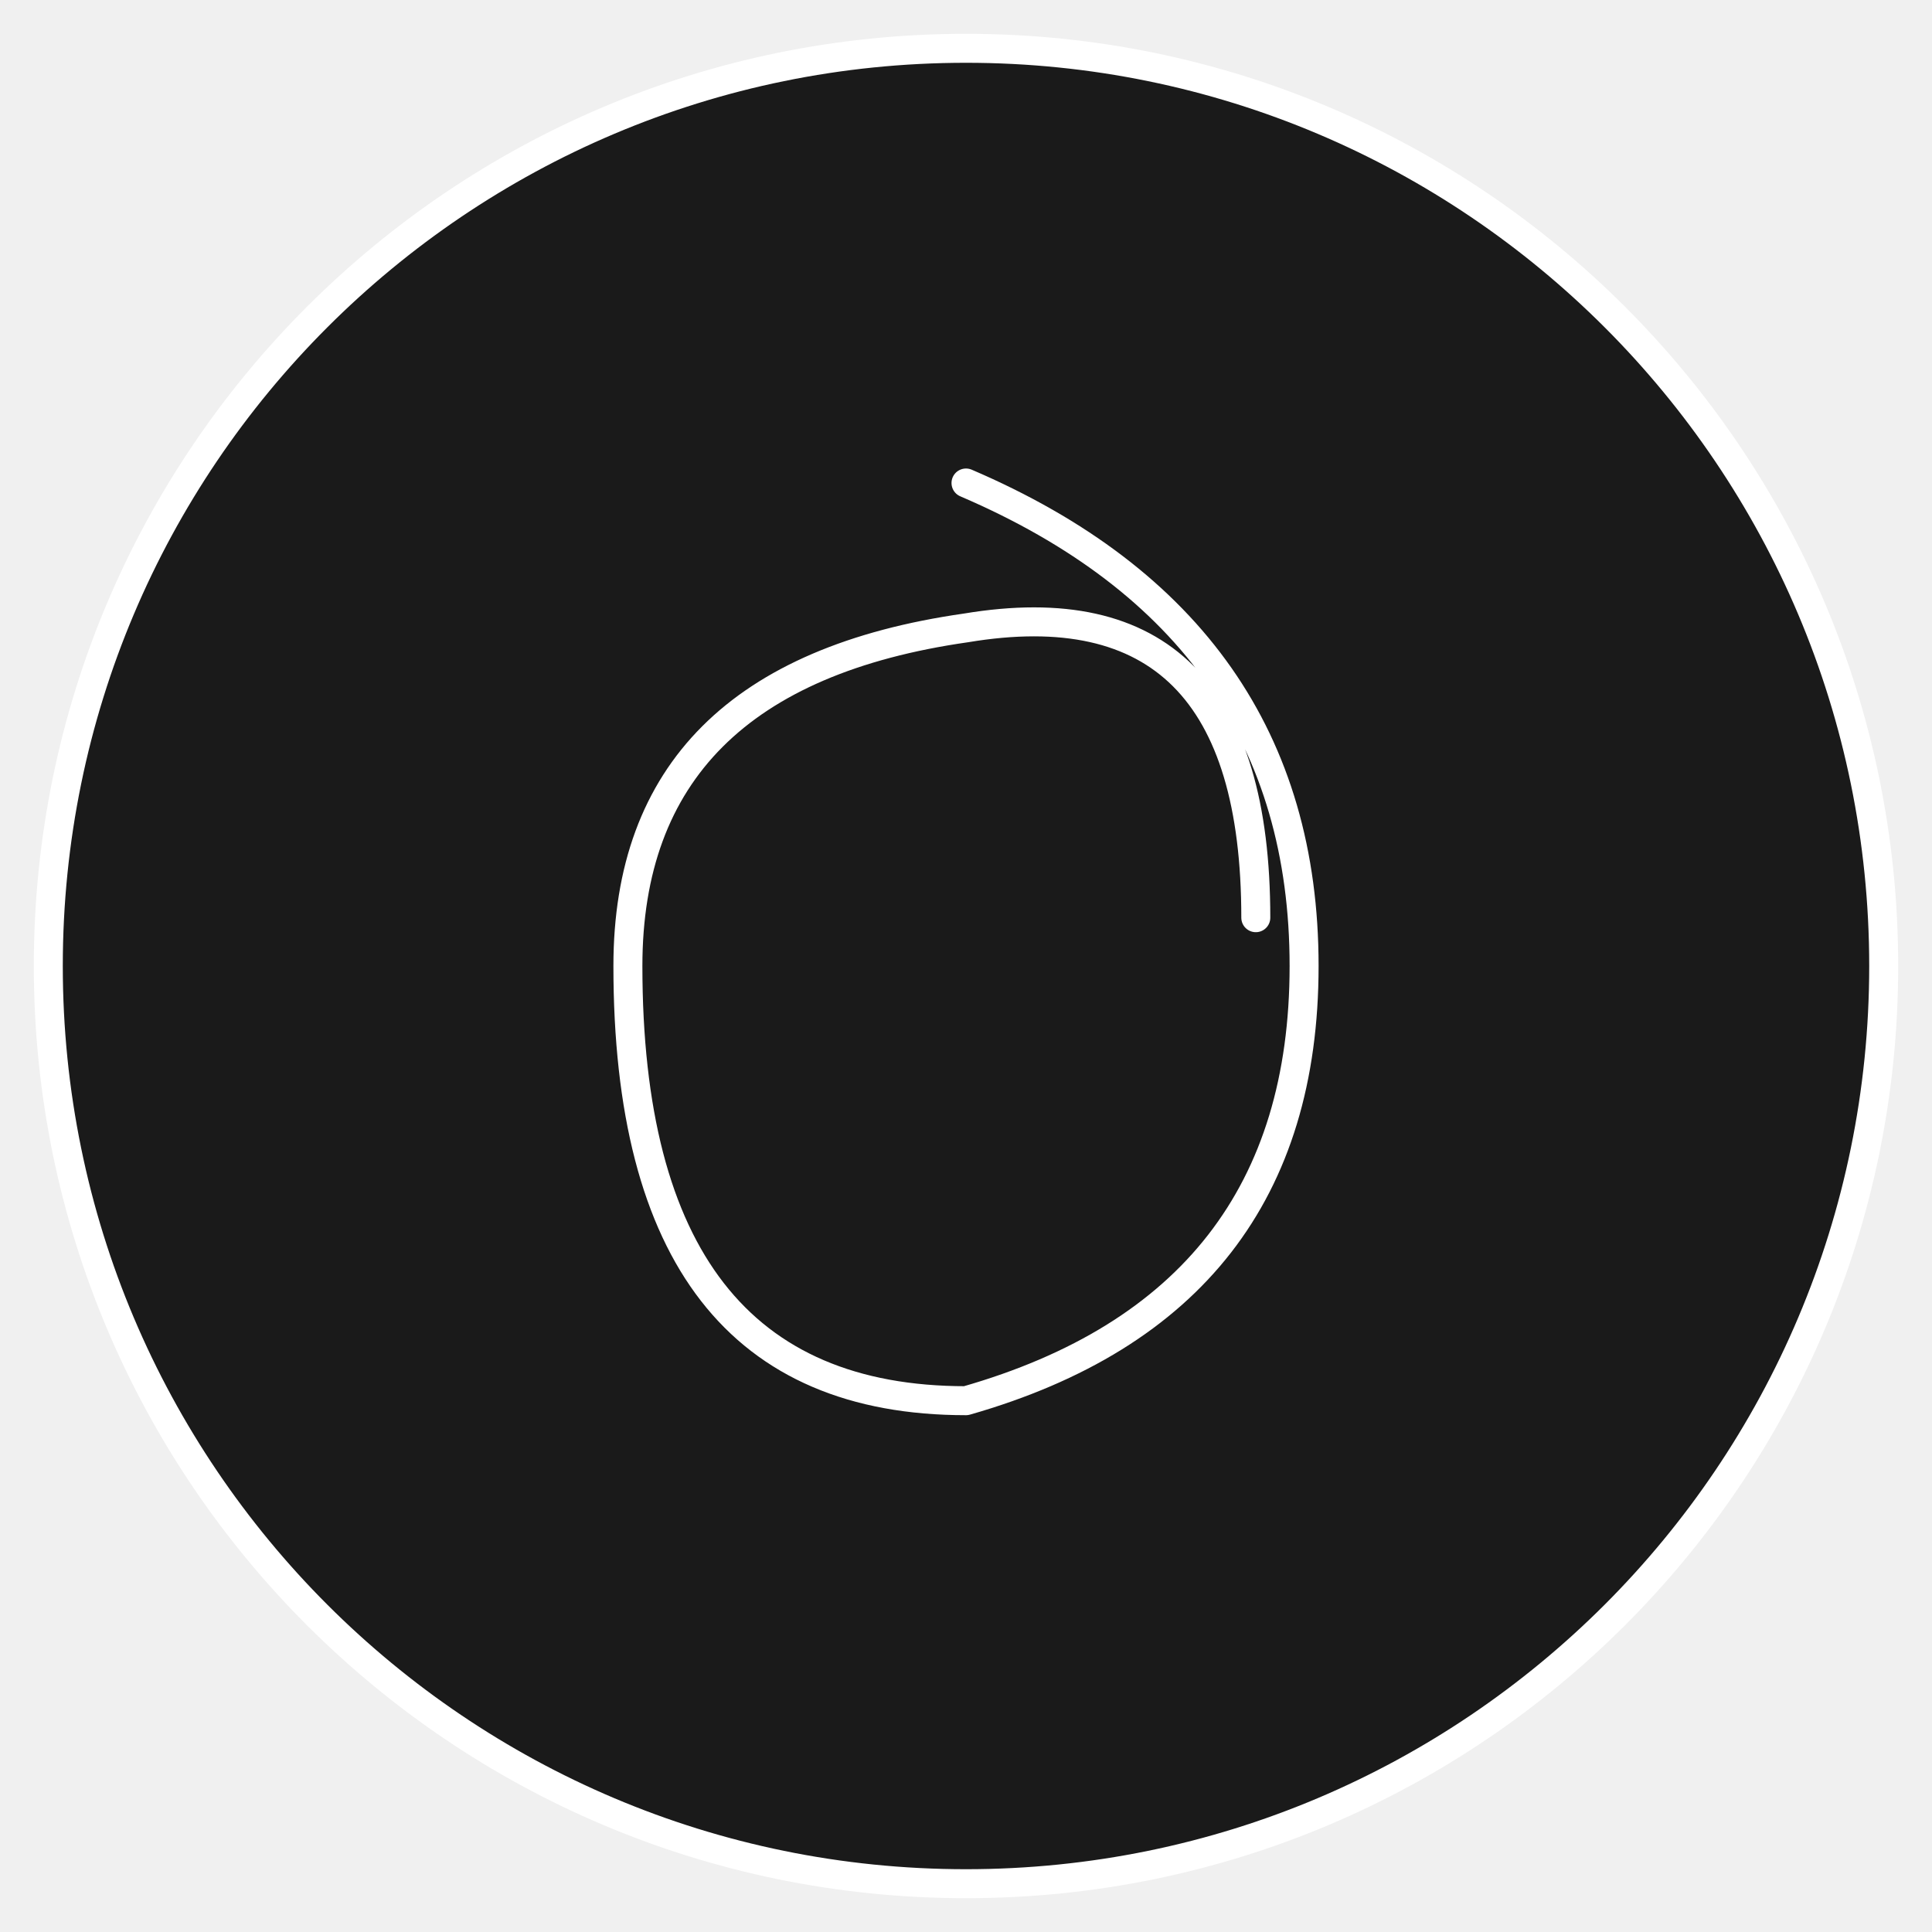
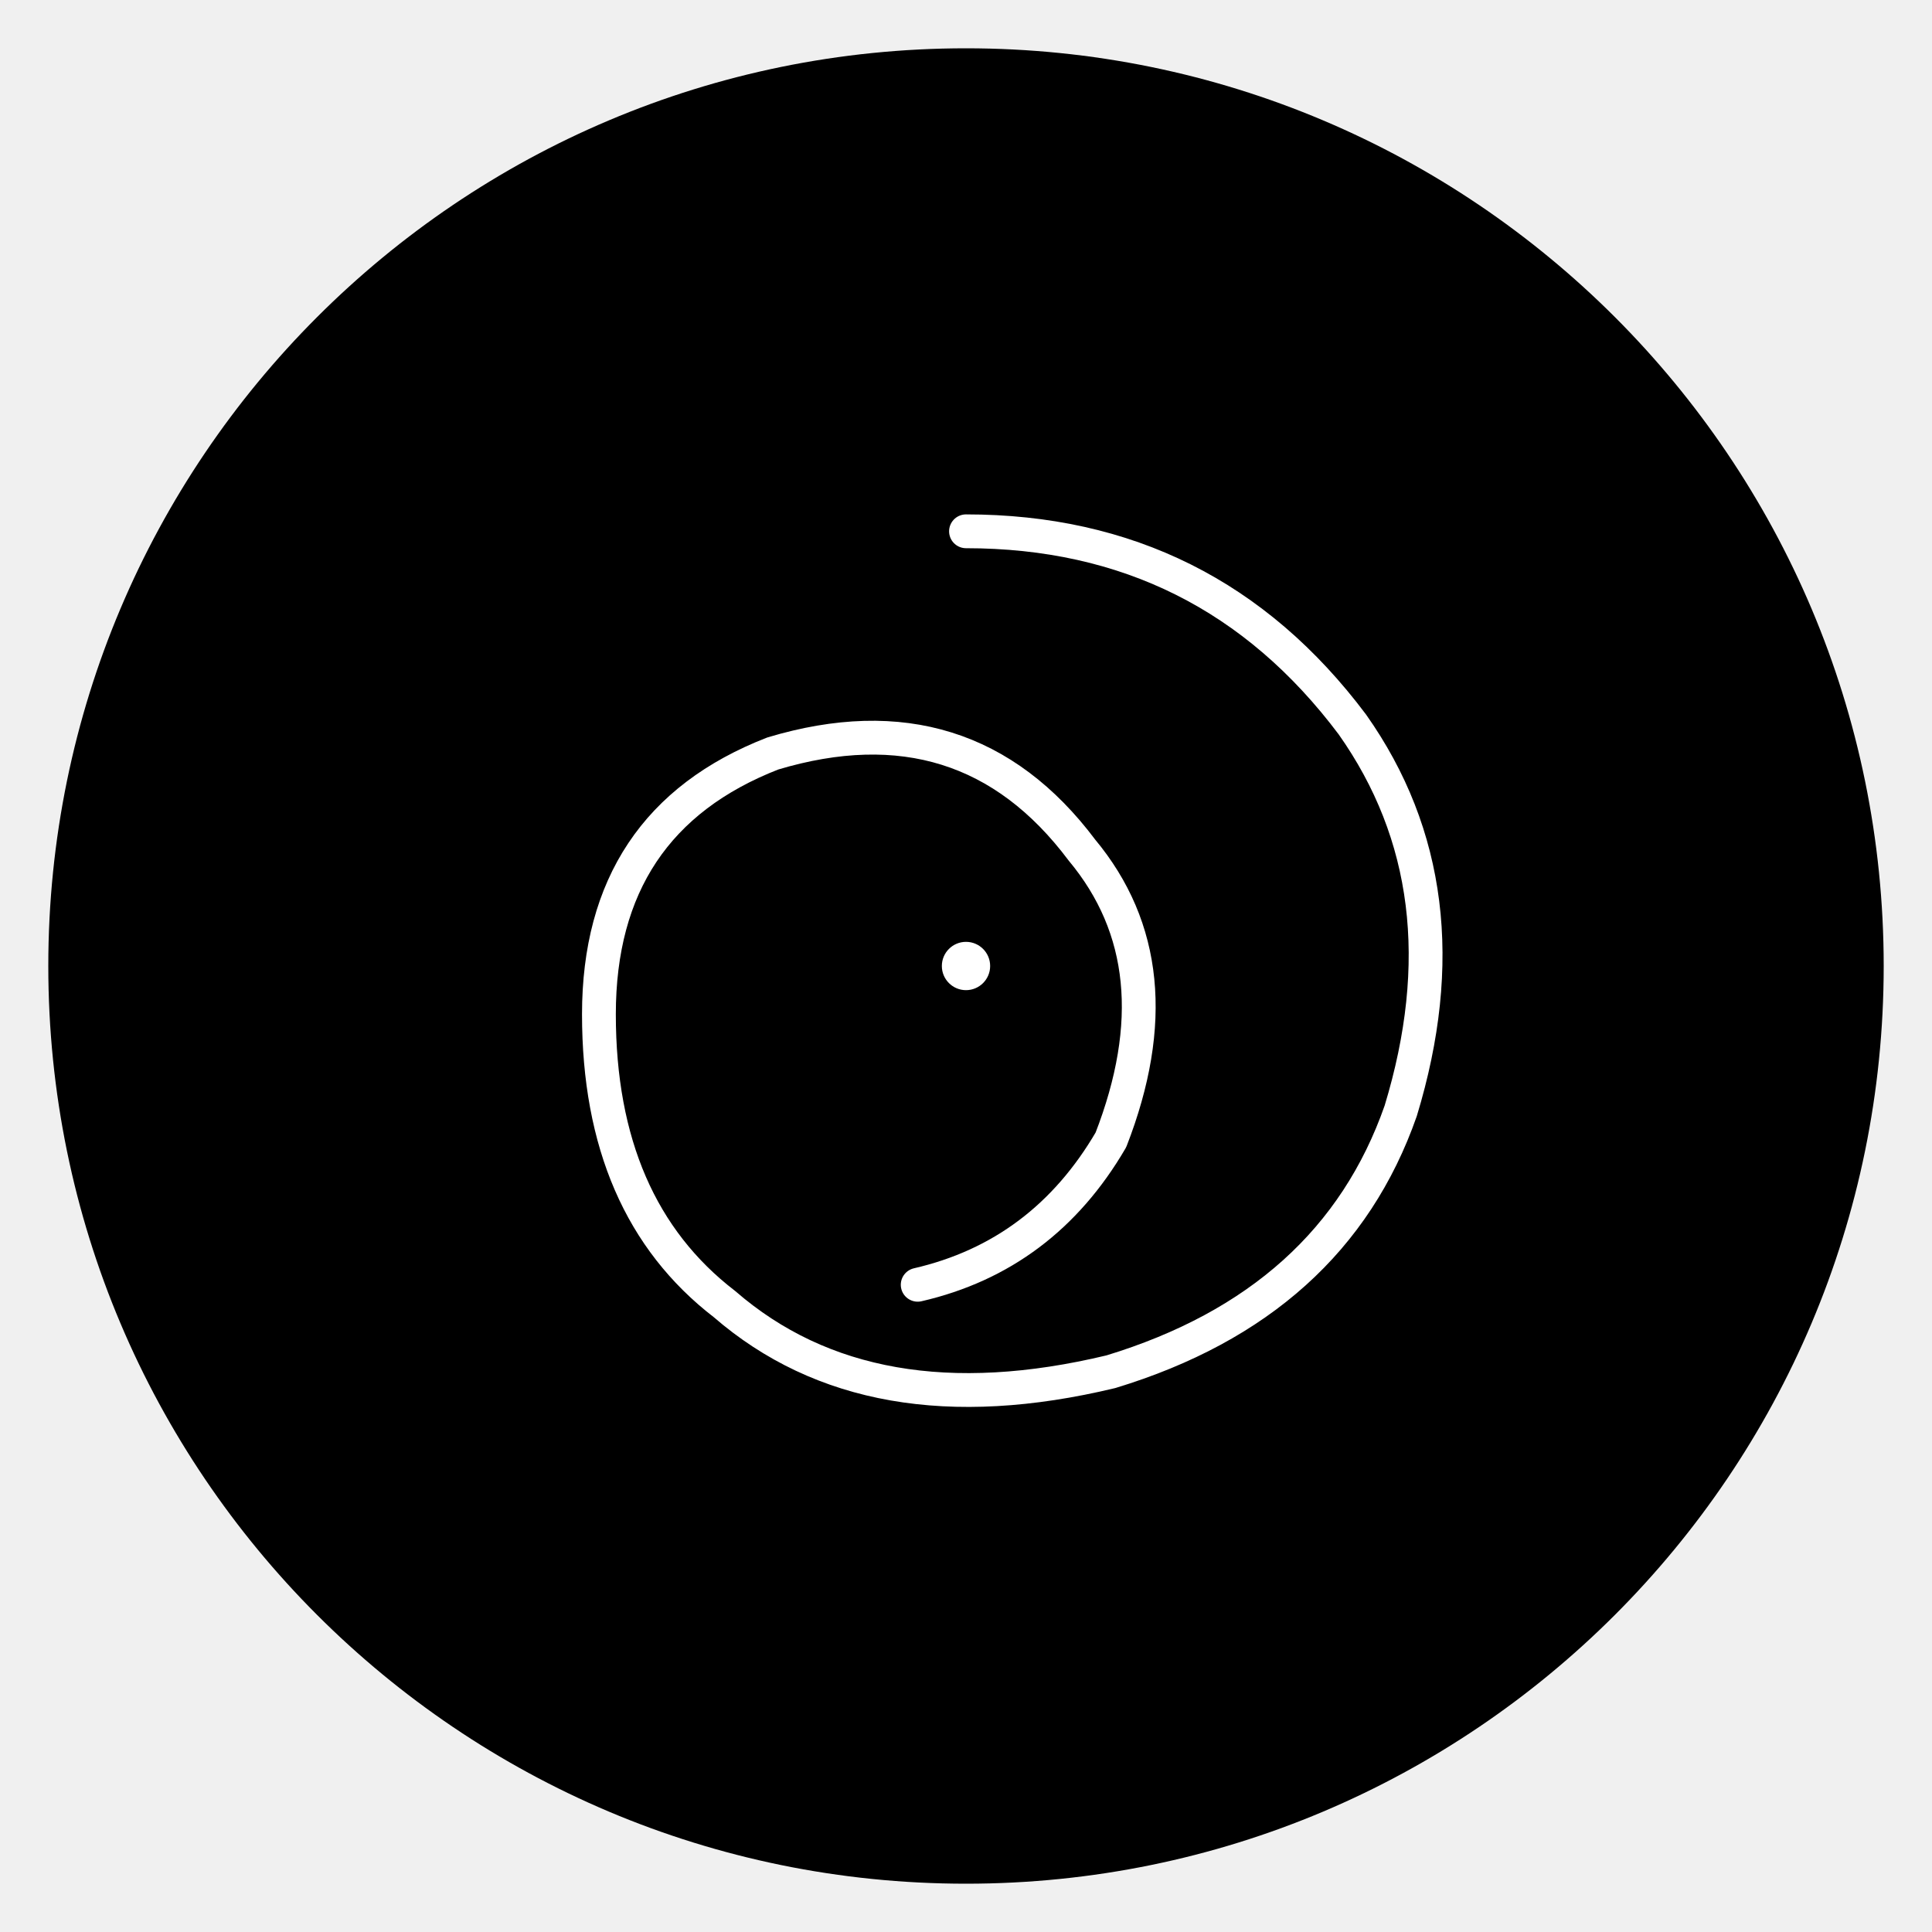
<svg xmlns="http://www.w3.org/2000/svg" viewBox="0 0 200 200">
-   <circle cx="100" cy="100" r="95" fill="#1A1A1A" stroke="#FFFFFF" stroke-width="3" />
-   <g stroke="#FFFFFF" stroke-width="3" fill="none" stroke-linecap="round" stroke-linejoin="round">
-     <path d="M 100 50 Q 135 65, 135 100 Q 135 135, 100 145 Q 65 145, 65 100 Q 65 70, 100 65 Q 130 60, 130 95" />
+   <circle cx="100" cy="100" r="95" fill="#000000" stroke="none" />
+   <g fill="none" stroke="white" stroke-width="3.5" stroke-linecap="round" stroke-linejoin="round">
+     <path d="M 100 55 Q 125 55, 140 75 Q 152 92, 145 115 Q 138 135, 115 142 Q 90 148, 75 135 Q 62 125, 62 105 Q 62 85, 80 78 Q 100 72, 112 88 Q 122 100, 115 118 Q 108 130, 95 133" />
  </g>
+   <circle cx="100" cy="100" r="2.5" fill="white" />
</svg>
